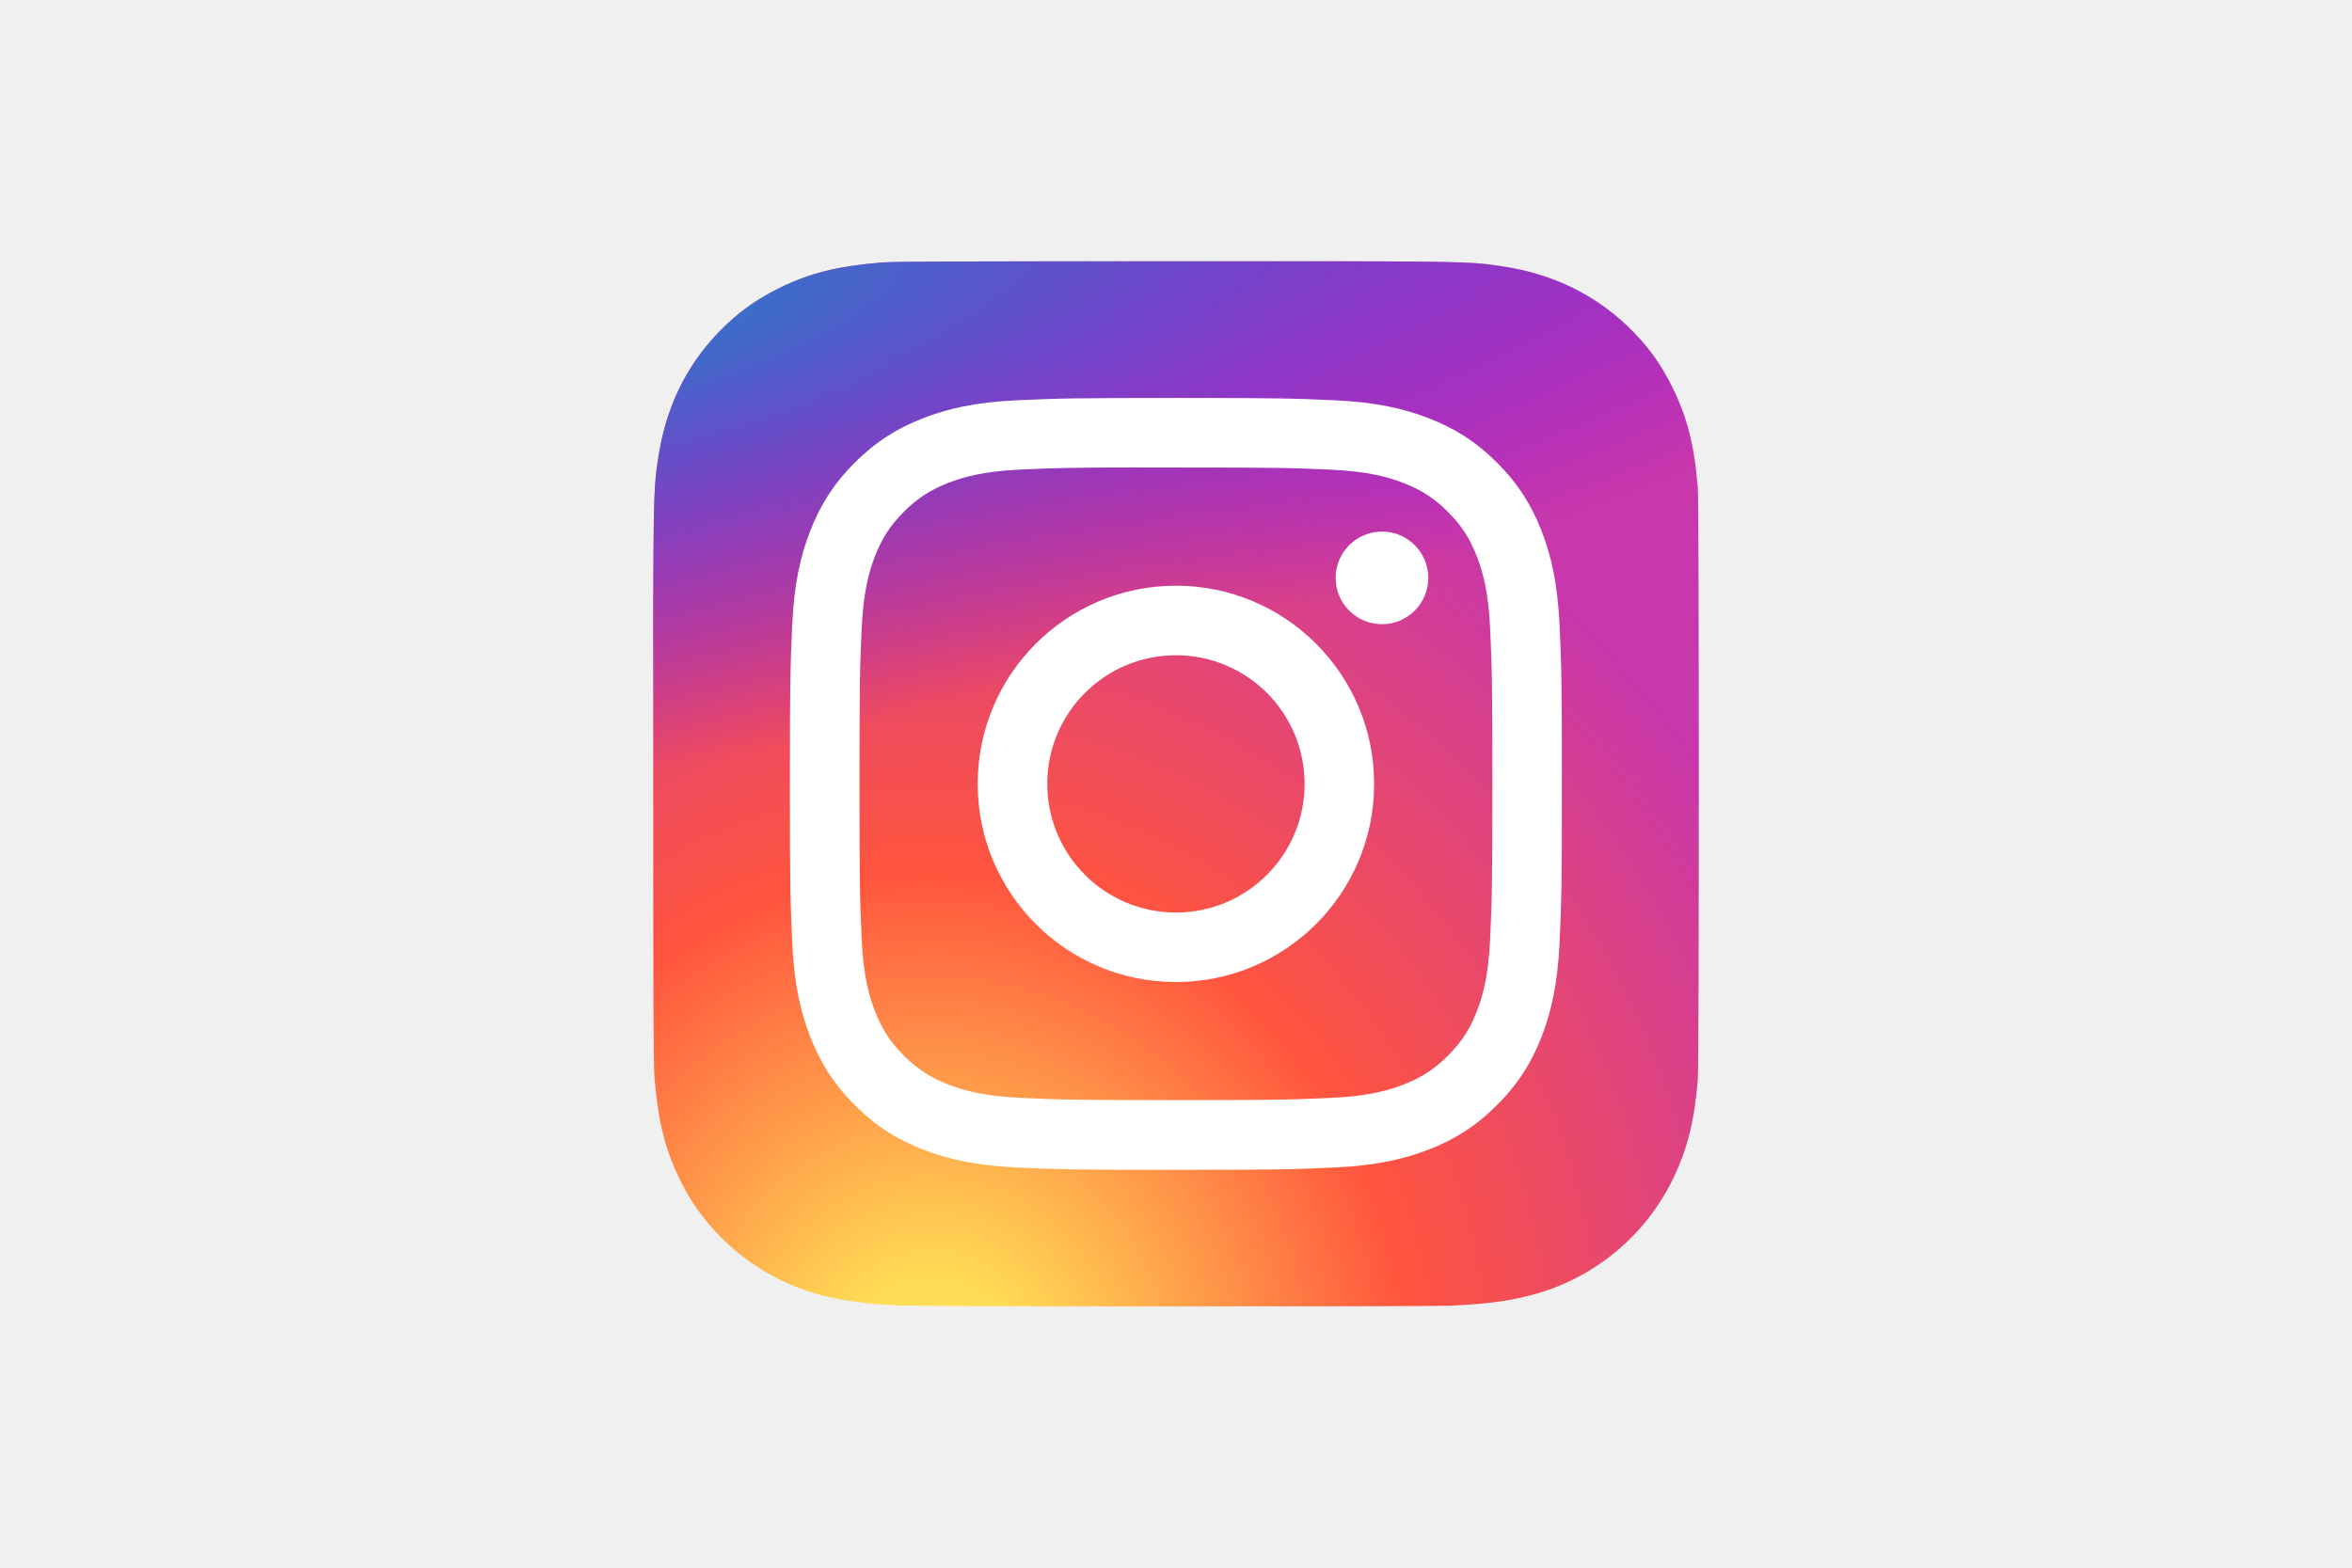
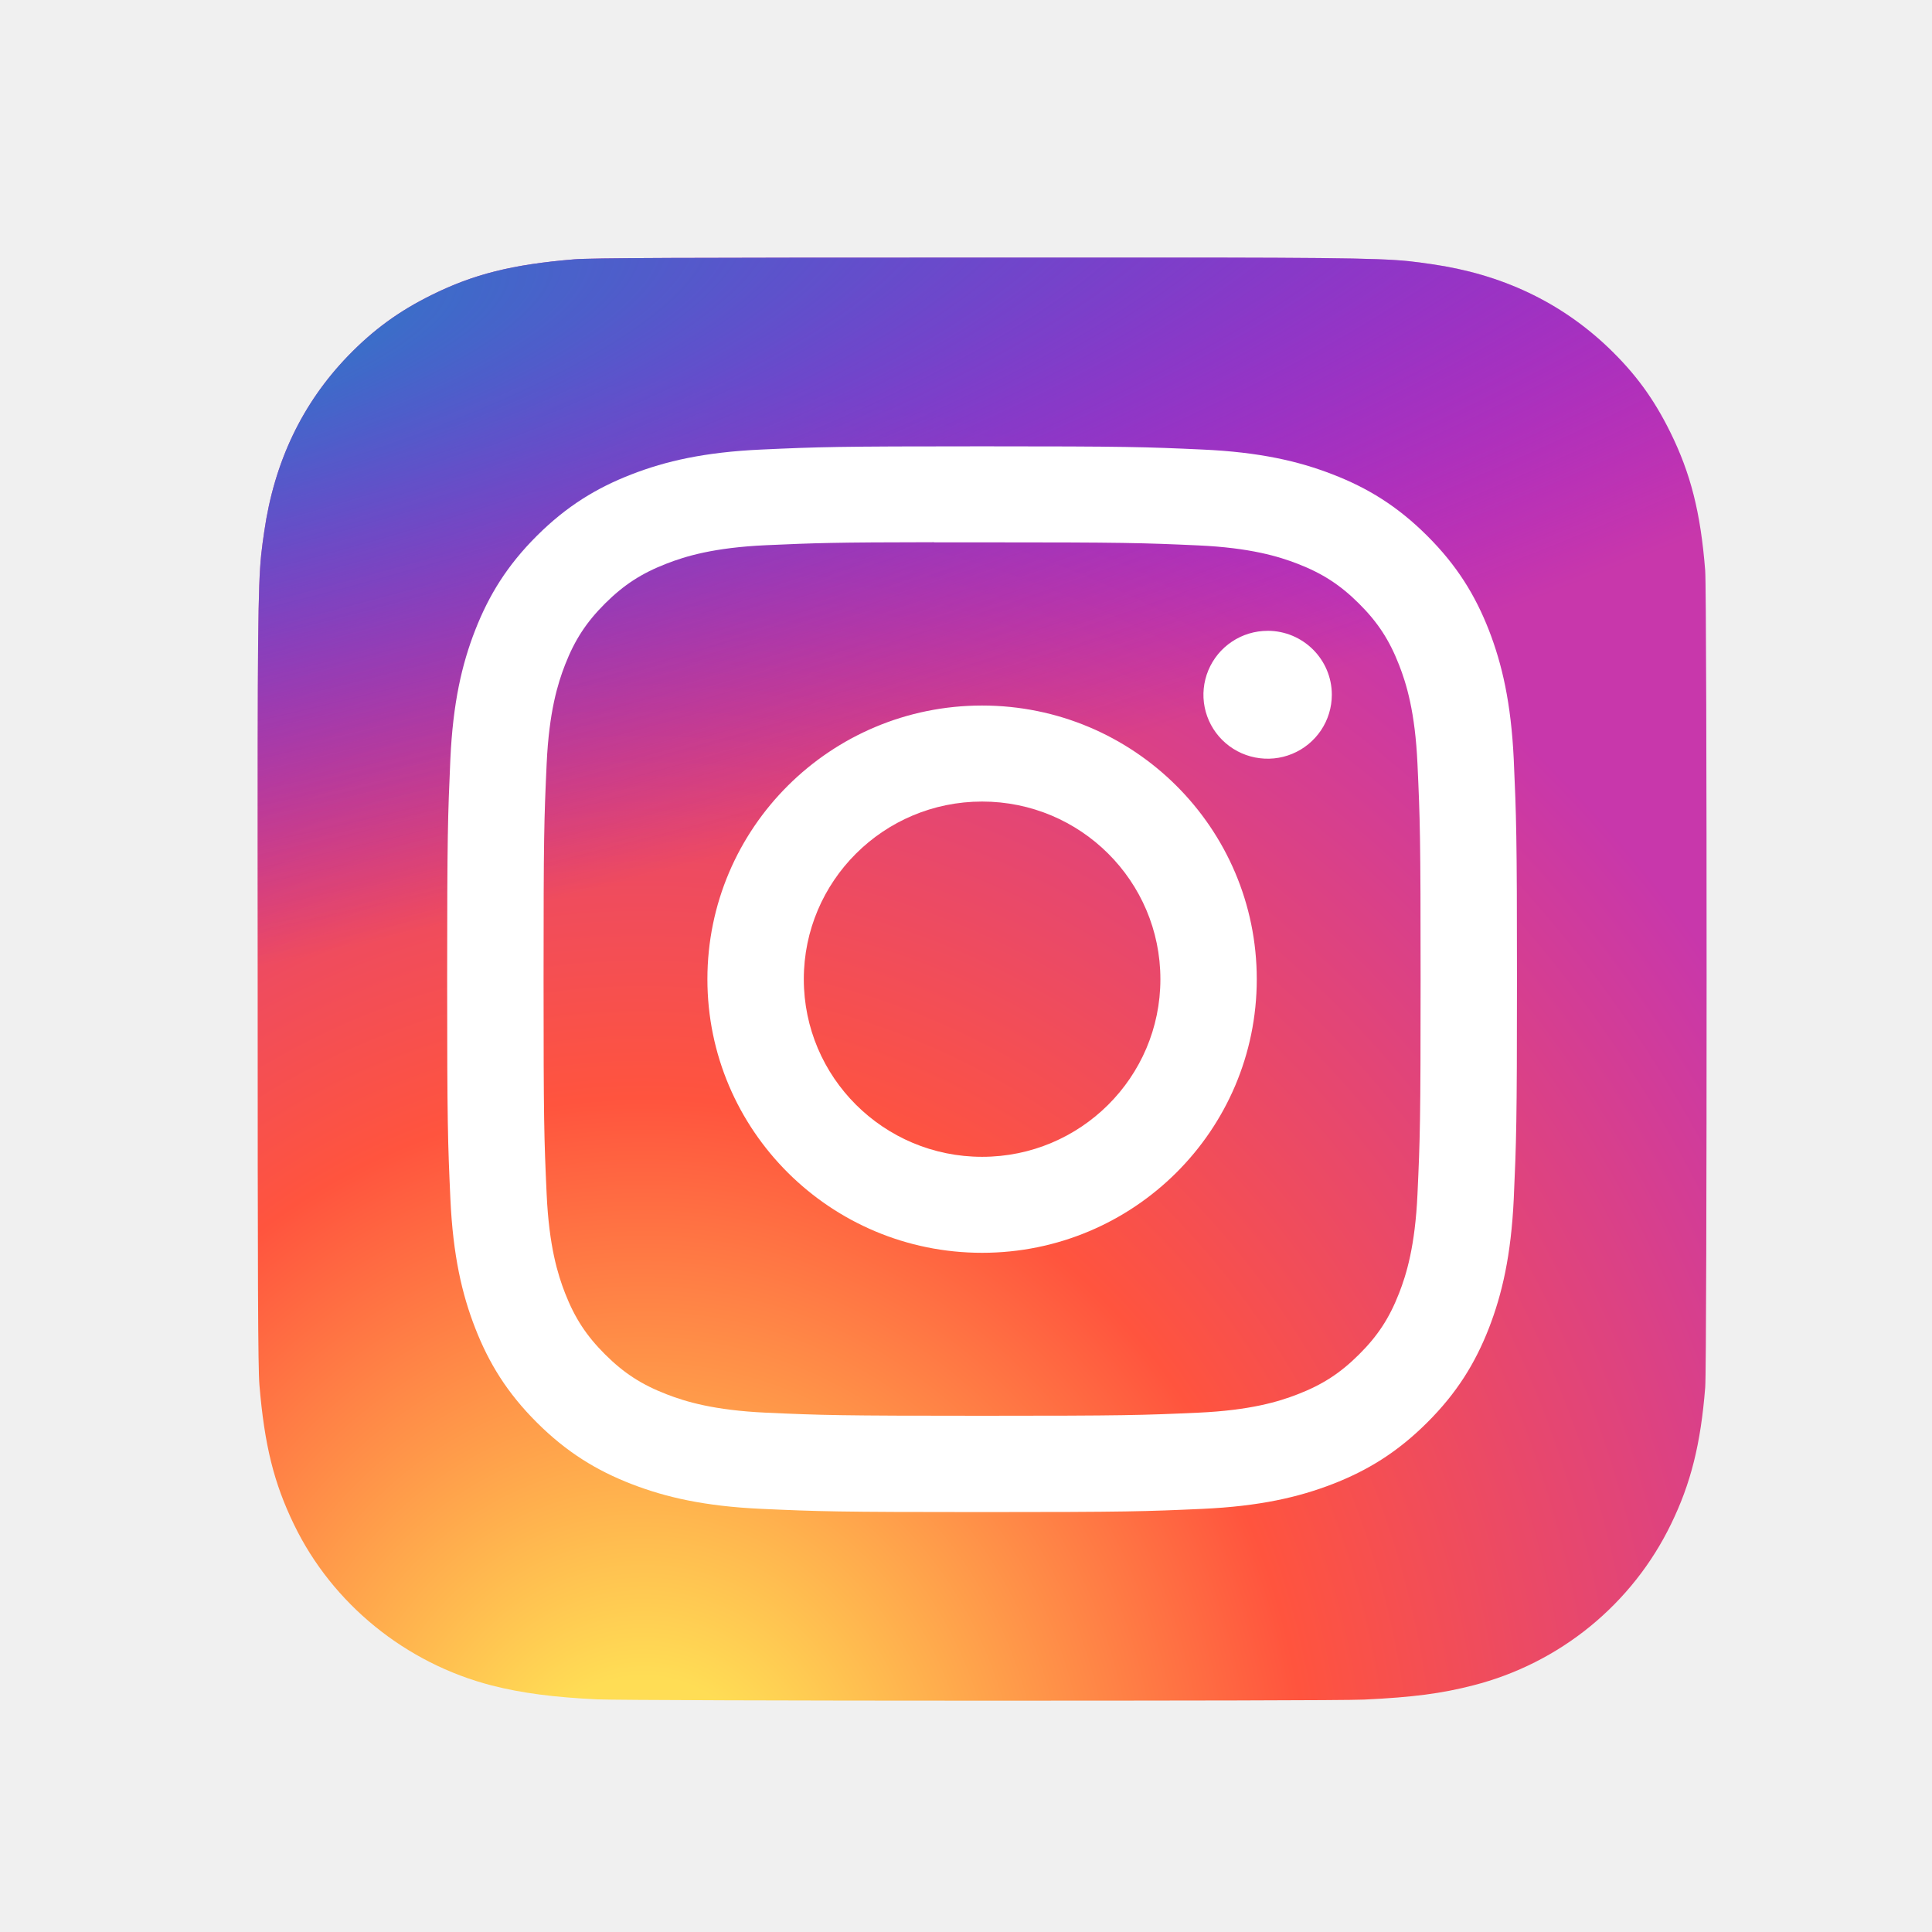
- <svg xmlns="http://www.w3.org/2000/svg" xmlns:xlink="http://www.w3.org/1999/xlink" height="800" width="1200" viewBox="-19.504 -32.497 169.031 194.983">
+ <svg xmlns="http://www.w3.org/2000/svg" width="60" height="60" viewBox="0 0 60 60" fill="none">
+   <path d="M30.507 8C21.114 8 18.367 8.01 17.832 8.054C15.905 8.213 14.705 8.516 13.398 9.164C12.391 9.662 11.597 10.24 10.813 11.049C9.386 12.525 8.52 14.342 8.207 16.501C8.055 17.549 8.011 17.762 8.002 23.116C7.998 24.901 8.002 27.249 8.002 30.399C8.002 39.749 8.012 42.483 8.057 43.014C8.213 44.883 8.507 46.059 9.13 47.345C10.32 49.806 12.594 51.654 15.273 52.344C16.2 52.582 17.225 52.713 18.54 52.775C19.097 52.799 24.776 52.816 30.459 52.816C36.142 52.816 41.825 52.809 42.368 52.782C43.891 52.71 44.775 52.592 45.753 52.34C47.081 52.001 48.319 51.377 49.38 50.512C50.441 49.646 51.3 48.561 51.896 47.331C52.507 46.076 52.817 44.855 52.957 43.084C52.987 42.698 53 36.542 53 30.393C53 24.244 52.986 18.099 52.956 17.713C52.814 15.913 52.504 14.703 51.873 13.424C51.356 12.377 50.782 11.595 49.947 10.795C48.459 9.379 46.639 8.517 44.469 8.205C43.418 8.054 43.209 8.009 37.831 8H30.507Z" fill="url(#paint0_radial_4948_3216)" />
+   <path d="M30.507 8C21.114 8 18.367 8.01 17.832 8.054C15.905 8.213 14.705 8.516 13.398 9.164C12.391 9.662 11.597 10.24 10.813 11.049C9.386 12.525 8.52 14.342 8.207 16.501C8.055 17.549 8.011 17.762 8.002 23.116C7.998 24.901 8.002 27.249 8.002 30.399C8.002 39.749 8.012 42.483 8.057 43.014C8.213 44.883 8.507 46.059 9.13 47.345C10.32 49.806 12.594 51.654 15.273 52.344C16.2 52.582 17.225 52.713 18.54 52.775C19.097 52.799 24.776 52.816 30.459 52.816C36.142 52.816 41.825 52.809 42.368 52.782C43.891 52.71 44.775 52.592 45.753 52.34C47.081 52.001 48.319 51.377 49.38 50.512C50.441 49.646 51.3 48.561 51.896 47.331C52.507 46.076 52.817 44.855 52.957 43.084C52.987 42.698 53 36.542 53 30.393C53 24.244 52.986 18.099 52.956 17.713C52.814 15.913 52.504 14.703 51.873 13.424C51.356 12.377 50.782 11.595 49.947 10.795C48.459 9.379 46.639 8.517 44.469 8.205C43.418 8.054 43.209 8.009 37.831 8H30.507Z" fill="url(#paint1_radial_4948_3216)" />
+   <path d="M30.5 13.861C25.988 13.861 25.422 13.88 23.65 13.961C21.882 14.041 20.675 14.32 19.618 14.73C18.526 15.152 17.599 15.718 16.675 16.638C15.751 17.558 15.184 18.481 14.758 19.569C14.346 20.622 14.066 21.825 13.986 23.586C13.908 25.351 13.887 25.915 13.887 30.41C13.887 34.904 13.907 35.466 13.987 37.232C14.068 38.993 14.348 40.196 14.759 41.248C15.184 42.337 15.751 43.26 16.675 44.18C17.598 45.1 18.525 45.667 19.617 46.09C20.674 46.499 21.881 46.778 23.649 46.859C25.421 46.939 25.987 46.959 30.498 46.959C35.01 46.959 35.575 46.939 37.347 46.859C39.115 46.778 40.324 46.499 41.381 46.09C42.473 45.667 43.398 45.1 44.321 44.18C45.245 43.26 45.813 42.337 46.239 41.248C46.647 40.196 46.928 38.993 47.011 37.232C47.09 35.467 47.111 34.904 47.111 30.41C47.111 25.915 47.09 25.351 47.011 23.586C46.928 21.824 46.647 20.622 46.239 19.57C45.813 18.481 45.245 17.558 44.321 16.638C43.397 15.717 42.473 15.152 41.38 14.73C40.321 14.32 39.113 14.041 37.344 13.961C35.572 13.88 35.008 13.861 30.495 13.861H30.5ZM29.01 16.843C29.452 16.842 29.946 16.843 30.5 16.843C34.935 16.843 35.461 16.859 37.213 16.938C38.833 17.012 39.712 17.282 40.297 17.508C41.072 17.808 41.625 18.167 42.206 18.746C42.788 19.325 43.148 19.877 43.449 20.649C43.677 21.232 43.948 22.107 44.021 23.721C44.101 25.465 44.118 25.989 44.118 30.406C44.118 34.822 44.101 35.346 44.021 37.091C43.947 38.705 43.677 39.58 43.449 40.163C43.148 40.935 42.788 41.485 42.206 42.064C41.625 42.643 41.073 43.002 40.297 43.302C39.712 43.529 38.833 43.798 37.213 43.872C35.462 43.951 34.935 43.968 30.5 43.968C26.064 43.968 25.538 43.951 23.787 43.872C22.168 43.797 21.288 43.528 20.703 43.301C19.927 43.001 19.374 42.643 18.792 42.063C18.211 41.484 17.851 40.934 17.549 40.161C17.322 39.579 17.051 38.703 16.977 37.09C16.897 35.345 16.881 34.821 16.881 30.402C16.881 25.983 16.897 25.461 16.977 23.717C17.051 22.103 17.322 21.227 17.549 20.644C17.85 19.872 18.211 19.32 18.792 18.741C19.374 18.162 19.927 17.803 20.703 17.503C21.288 17.275 22.168 17.006 23.787 16.932C25.32 16.863 25.914 16.842 29.01 16.839V16.843ZM39.367 19.591C38.973 19.591 38.588 19.707 38.26 19.926C37.932 20.144 37.677 20.454 37.526 20.817C37.375 21.18 37.335 21.579 37.412 21.964C37.489 22.35 37.679 22.703 37.958 22.981C38.237 23.259 38.592 23.448 38.979 23.524C39.366 23.601 39.767 23.562 40.131 23.411C40.495 23.261 40.806 23.006 41.025 22.68C41.244 22.353 41.361 21.969 41.361 21.576C41.361 20.48 40.468 19.59 39.367 19.59V19.591ZM30.5 21.911C25.789 21.911 21.969 25.716 21.969 30.41C21.969 35.103 25.789 38.907 30.5 38.907C35.211 38.907 39.03 35.103 39.03 30.41C39.03 25.716 35.211 21.911 30.5 21.911H30.5ZM30.5 24.893C33.558 24.893 36.037 27.363 36.037 30.41C36.037 33.456 33.558 35.926 30.5 35.926C27.442 35.926 24.963 33.456 24.963 30.41C24.963 27.363 27.442 24.893 30.5 24.893V24.893Z" fill="white" />
  <defs>
-     <radialGradient fy="578.088" fx="158.429" gradientTransform="matrix(0 -1.98198 1.8439 0 -1031.399 454.004)" gradientUnits="userSpaceOnUse" xlink:href="#a" r="65" cy="578.088" cx="158.429" id="c" />
-     <radialGradient fy="473.455" fx="147.694" gradientTransform="matrix(.17394 .86872 -3.5818 .71718 1648.351 -458.493)" gradientUnits="userSpaceOnUse" xlink:href="#b" r="65" cy="473.455" cx="147.694" id="d" />
-     <linearGradient id="b">
-       <stop stop-color="#3771c8" offset="0" />
-       <stop offset=".128" stop-color="#3771c8" />
-       <stop stop-opacity="0" stop-color="#60f" offset="1" />
-     </linearGradient>
-     <linearGradient id="a">
-       <stop stop-color="#fd5" offset="0" />
-       <stop stop-color="#fd5" offset=".1" />
-       <stop stop-color="#ff543e" offset=".5" />
-       <stop stop-color="#c837ab" offset="1" />
-     </linearGradient>
+     <radialGradient id="paint0_radial_4948_3216" cx="0" cy="0" r="1" gradientUnits="userSpaceOnUse" gradientTransform="translate(19.9532 56.2678) rotate(-90) scale(44.416 41.4799)">
+       <stop stop-color="#FFDD55" />
+       <stop offset="0.1" stop-color="#FFDD55" />
+       <stop offset="0.5" stop-color="#FF543E" />
+       <stop offset="1" stop-color="#C837AB" />
+     </radialGradient>
+     <radialGradient id="paint1_radial_4948_3216" cx="0" cy="0" r="1" gradientUnits="userSpaceOnUse" gradientTransform="translate(0.462262 11.2285) rotate(78.6354) scale(19.8573 82.1625)">
+       <stop stop-color="#3771C8" />
+       <stop offset="0.128" stop-color="#3771C8" />
+       <stop offset="1" stop-color="#6600FF" stop-opacity="0" />
+     </radialGradient>
  </defs>
-   <path d="M65.033 0C37.891 0 29.953.028 28.41.156c-5.57.463-9.036 1.34-12.812 3.22-2.91 1.445-5.205 3.12-7.47 5.468-4.125 4.282-6.625 9.55-7.53 15.812-.44 3.04-.568 3.66-.594 19.188-.01 5.176 0 11.988 0 21.125 0 27.12.03 35.05.16 36.59.45 5.42 1.3 8.83 3.1 12.56 3.44 7.14 10.01 12.5 17.75 14.5 2.68.69 5.64 1.07 9.44 1.25 1.61.07 18.02.12 34.44.12 16.42 0 32.84-.02 34.41-.1 4.4-.207 6.955-.55 9.78-1.28a27.22 27.22 0 0017.75-14.53c1.765-3.64 2.66-7.18 3.065-12.317.088-1.12.125-18.977.125-36.81 0-17.836-.04-35.66-.128-36.78-.41-5.22-1.305-8.73-3.127-12.44-1.495-3.037-3.155-5.305-5.565-7.624-4.3-4.108-9.56-6.608-15.829-7.512C102.338.157 101.733.027 86.193 0z" fill="url(#c)" />
-   <path d="M65.033 0C37.891 0 29.953.028 28.41.156c-5.57.463-9.036 1.34-12.812 3.22-2.91 1.445-5.205 3.12-7.47 5.468-4.125 4.282-6.625 9.55-7.53 15.812-.44 3.04-.568 3.66-.594 19.188-.01 5.176 0 11.988 0 21.125 0 27.12.03 35.05.16 36.59.45 5.42 1.3 8.83 3.1 12.56 3.44 7.14 10.01 12.5 17.75 14.5 2.68.69 5.64 1.07 9.44 1.25 1.61.07 18.02.12 34.44.12 16.42 0 32.84-.02 34.41-.1 4.4-.207 6.955-.55 9.78-1.28a27.22 27.22 0 0017.75-14.53c1.765-3.64 2.66-7.18 3.065-12.317.088-1.12.125-18.977.125-36.81 0-17.836-.04-35.66-.128-36.78-.41-5.22-1.305-8.73-3.127-12.44-1.495-3.037-3.155-5.305-5.565-7.624-4.3-4.108-9.56-6.608-15.829-7.512C102.338.157 101.733.027 86.193 0z" fill="url(#d)" />
-   <path d="M65.003 17c-13.036 0-14.672.057-19.792.29-5.11.234-8.598 1.043-11.65 2.23-3.157 1.226-5.835 2.866-8.503 5.535-2.67 2.668-4.31 5.346-5.54 8.502-1.19 3.053-2 6.542-2.23 11.65C17.06 50.327 17 51.964 17 65s.058 14.667.29 19.787c.235 5.11 1.044 8.598 2.23 11.65 1.227 3.157 2.867 5.835 5.536 8.503 2.667 2.67 5.345 4.314 8.5 5.54 3.054 1.187 6.543 1.996 11.652 2.23 5.12.233 6.755.29 19.79.29 13.037 0 14.668-.057 19.788-.29 5.11-.234 8.602-1.043 11.656-2.23 3.156-1.226 5.83-2.87 8.497-5.54 2.67-2.668 4.31-5.346 5.54-8.502 1.18-3.053 1.99-6.542 2.23-11.65.23-5.12.29-6.752.29-19.788 0-13.036-.06-14.672-.29-19.792-.24-5.11-1.05-8.598-2.23-11.65-1.23-3.157-2.87-5.835-5.54-8.503-2.67-2.67-5.34-4.31-8.5-5.535-3.06-1.187-6.55-1.996-11.66-2.23-5.12-.233-6.75-.29-19.79-.29zm-4.306 8.65c1.278-.002 2.704 0 4.306 0 12.816 0 14.335.046 19.396.276 4.68.214 7.22.996 8.912 1.653 2.24.87 3.837 1.91 5.516 3.59 1.68 1.68 2.72 3.28 3.592 5.52.657 1.69 1.44 4.23 1.653 8.91.23 5.06.28 6.58.28 19.39s-.05 14.33-.28 19.39c-.214 4.68-.996 7.22-1.653 8.91-.87 2.24-1.912 3.835-3.592 5.514-1.68 1.68-3.275 2.72-5.516 3.59-1.69.66-4.232 1.44-8.912 1.654-5.06.23-6.58.28-19.396.28-12.817 0-14.336-.05-19.396-.28-4.68-.216-7.22-.998-8.913-1.655-2.24-.87-3.84-1.91-5.52-3.59-1.68-1.68-2.72-3.276-3.592-5.517-.657-1.69-1.44-4.23-1.653-8.91-.23-5.06-.276-6.58-.276-19.398s.046-14.33.276-19.39c.214-4.68.996-7.22 1.653-8.912.87-2.24 1.912-3.84 3.592-5.52 1.68-1.68 3.28-2.72 5.52-3.592 1.692-.66 4.233-1.44 8.913-1.655 4.428-.2 6.144-.26 15.09-.27zm29.928 7.97a5.76 5.76 0 105.76 5.758c0-3.18-2.58-5.76-5.76-5.76zm-25.622 6.73c-13.613 0-24.65 11.037-24.65 24.65 0 13.613 11.037 24.645 24.65 24.645C78.616 89.645 89.65 78.613 89.65 65S78.615 40.35 65.002 40.35zm0 8.65c8.836 0 16 7.163 16 16 0 8.836-7.164 16-16 16-8.837 0-16-7.164-16-16 0-8.837 7.163-16 16-16z" fill="#fff" />
</svg>
